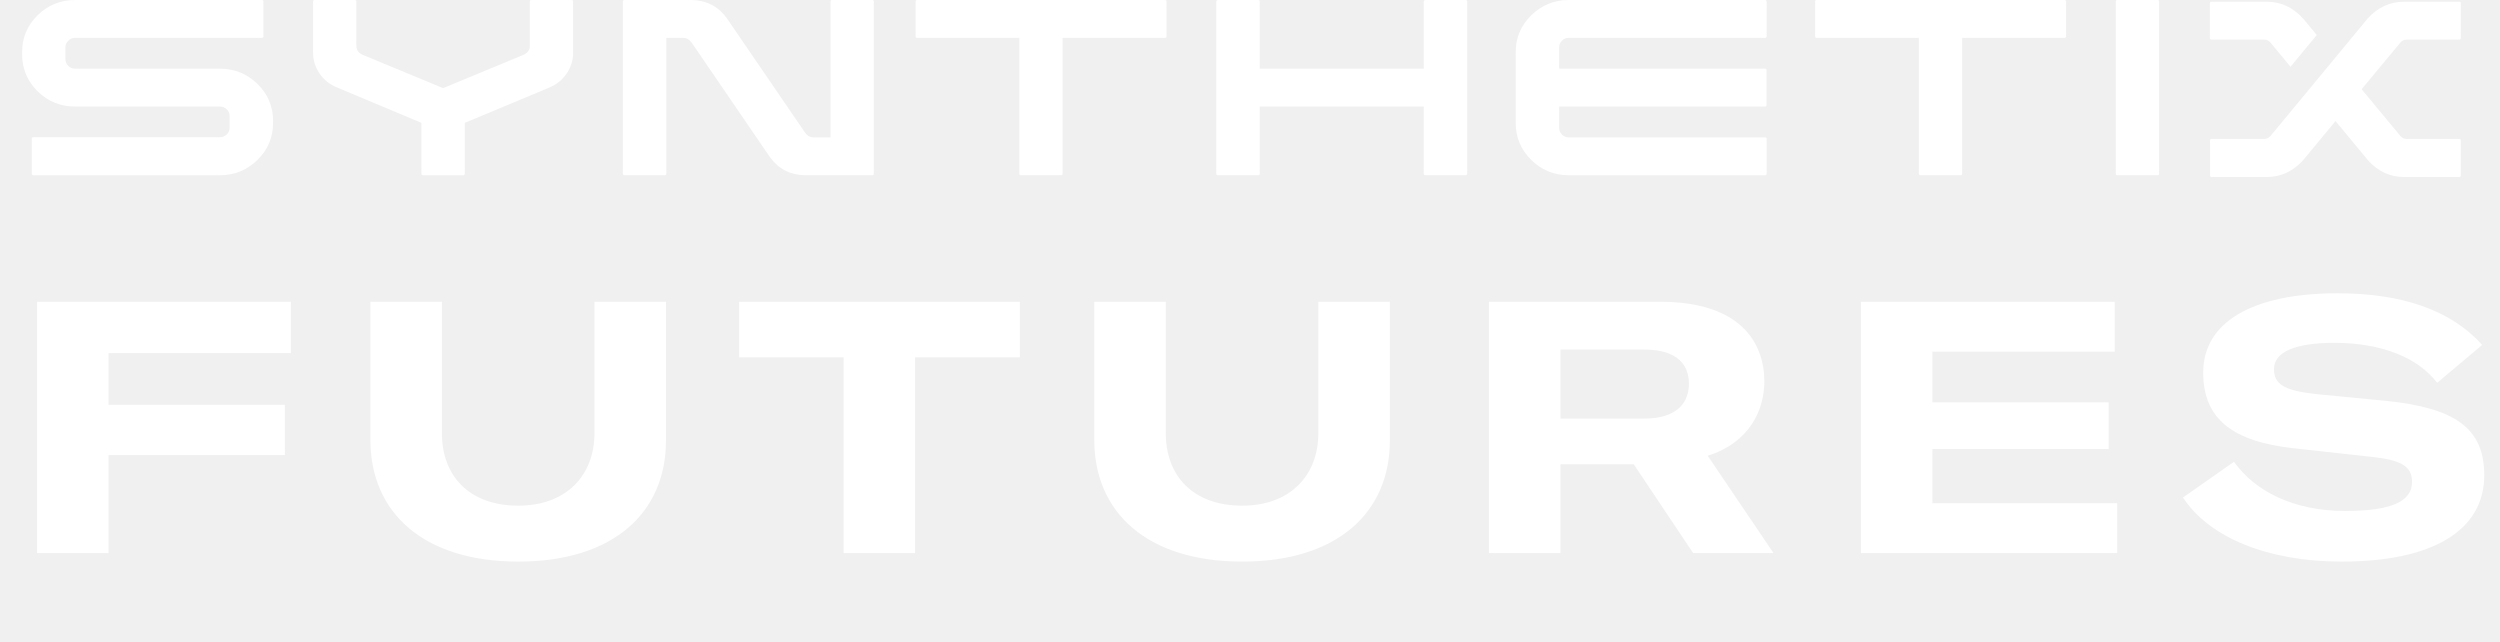
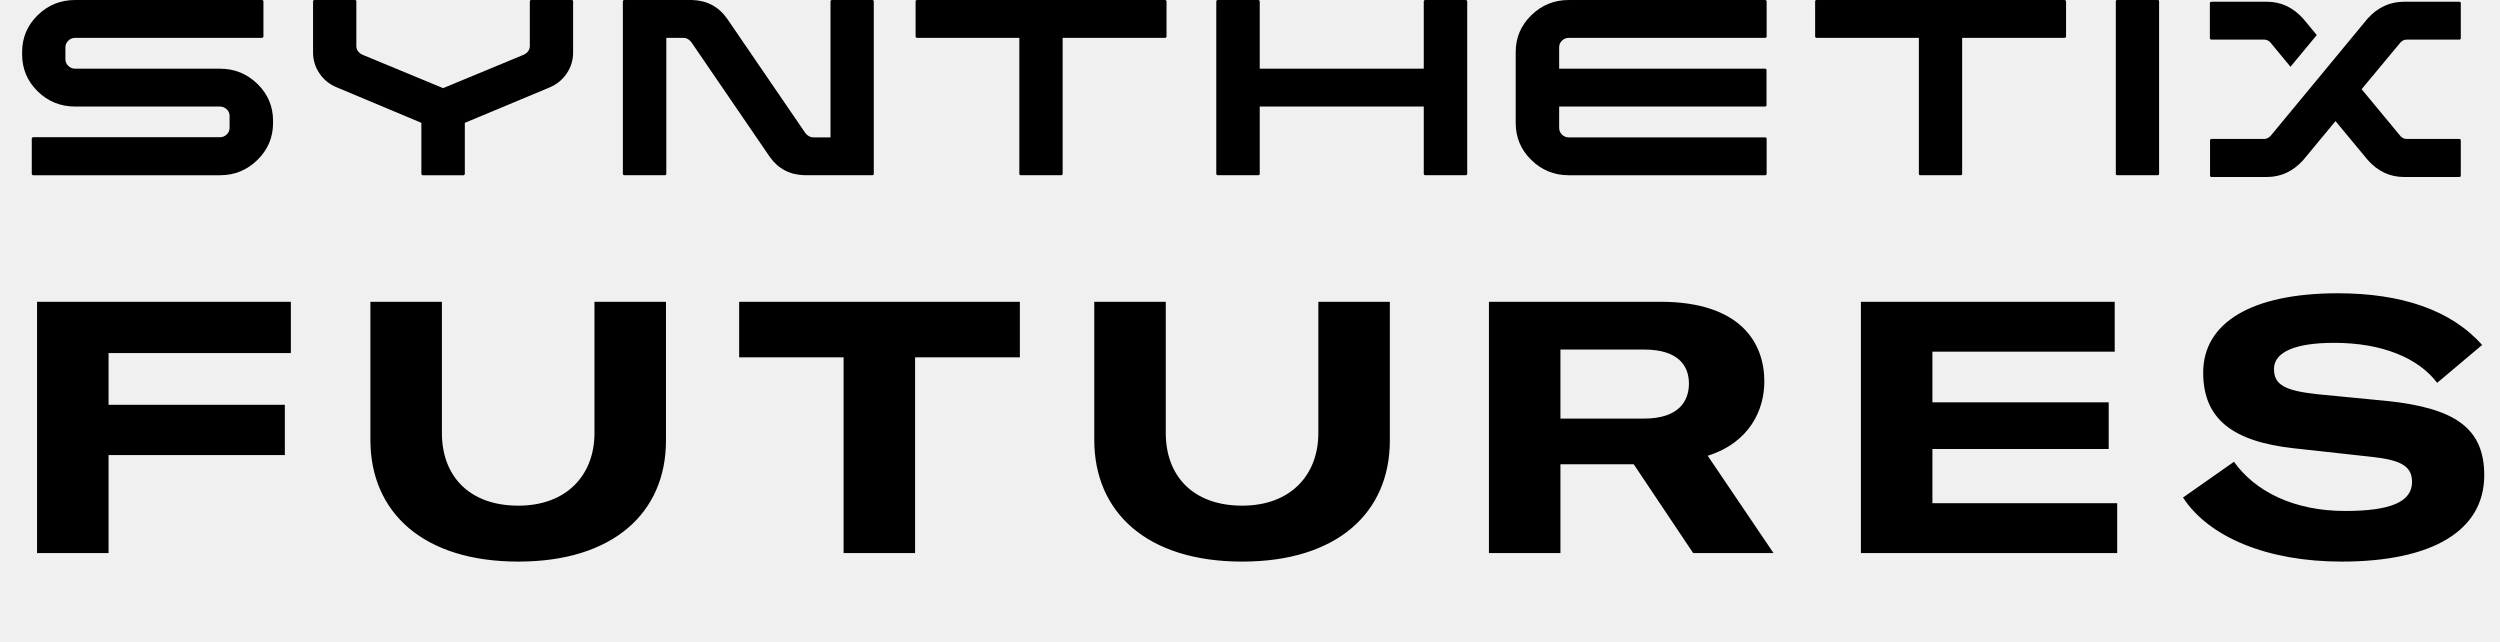
<svg xmlns="http://www.w3.org/2000/svg" width="113" height="29" viewBox="0 0 113 29" fill="none">
-   <path d="M13.147 15.96V13.64H1.675V25H4.907V20.568H12.875V18.296H4.907V15.96H13.147ZM16.742 13.64V19.88C16.742 23.16 19.126 25.384 23.43 25.384C27.718 25.384 30.102 23.176 30.102 19.912V13.64H26.87V19.576C26.87 21.48 25.606 22.856 23.43 22.856C21.19 22.856 19.974 21.496 19.974 19.576V13.64H16.742ZM46.098 13.64H33.41V16.152H38.13V25H41.362V16.152H46.098V13.64ZM49.461 13.64V19.88C49.461 23.16 51.845 25.384 56.149 25.384C60.437 25.384 62.821 23.176 62.821 19.912V13.64H59.589V19.576C59.589 21.48 58.325 22.856 56.149 22.856C53.909 22.856 52.693 21.496 52.693 19.576V13.64H49.461ZM76.532 25H80.164L77.188 20.6C79.108 19.992 79.748 18.504 79.748 17.24C79.748 15.512 78.692 13.64 75.044 13.64H67.3V25H70.532V20.984H73.844L76.532 25ZM70.532 15.8H74.324C75.876 15.8 76.34 16.552 76.34 17.336C76.34 18.136 75.876 18.92 74.308 18.92H70.532V15.8ZM87.345 22.744V20.296H95.313V18.184H87.345V15.896H95.585V13.64H84.113V25H95.697V22.744H87.345ZM105.84 25.384C109.936 25.384 112.288 23.992 112.288 21.48C112.288 19.368 110.992 18.44 107.856 18.12L104.72 17.816C103.264 17.656 102.784 17.384 102.784 16.68C102.784 15.912 103.744 15.496 105.504 15.496C107.68 15.496 109.312 16.184 110.16 17.304L112.192 15.592C110.784 14.008 108.544 13.256 105.664 13.256C101.776 13.256 99.584 14.584 99.584 16.84C99.584 18.936 100.912 19.96 103.696 20.264L107.184 20.648C108.544 20.792 109.024 21.08 109.024 21.784C109.024 22.68 108.064 23.096 106 23.096C103.664 23.096 101.92 22.2 100.976 20.872L98.672 22.488C99.84 24.28 102.48 25.384 105.84 25.384Z" fill="white" />
+   <path d="M13.147 15.96V13.64H1.675V25H4.907V20.568H12.875V18.296H4.907V15.96H13.147ZM16.742 13.64V19.88C16.742 23.16 19.126 25.384 23.43 25.384C27.718 25.384 30.102 23.176 30.102 19.912V13.64H26.87V19.576C26.87 21.48 25.606 22.856 23.43 22.856C21.19 22.856 19.974 21.496 19.974 19.576V13.64H16.742ZM46.098 13.64H33.41V16.152H38.13V25H41.362V16.152H46.098V13.64ZM49.461 13.64V19.88C49.461 23.16 51.845 25.384 56.149 25.384C60.437 25.384 62.821 23.176 62.821 19.912V13.64H59.589V19.576C59.589 21.48 58.325 22.856 56.149 22.856C53.909 22.856 52.693 21.496 52.693 19.576V13.64H49.461ZM76.532 25H80.164L77.188 20.6C79.108 19.992 79.748 18.504 79.748 17.24C79.748 15.512 78.692 13.64 75.044 13.64H67.3V25H70.532V20.984H73.844L76.532 25ZM70.532 15.8H74.324C75.876 15.8 76.34 16.552 76.34 17.336C76.34 18.136 75.876 18.92 74.308 18.92H70.532V15.8ZM87.345 22.744V20.296H95.313V18.184H87.345V15.896H95.585V13.64H84.113V25H95.697V22.744H87.345ZM105.84 25.384C109.936 25.384 112.288 23.992 112.288 21.48C112.288 19.368 110.992 18.44 107.856 18.12L104.72 17.816C103.264 17.656 102.784 17.384 102.784 16.68C102.784 15.912 103.744 15.496 105.504 15.496C107.68 15.496 109.312 16.184 110.16 17.304L112.192 15.592C110.784 14.008 108.544 13.256 105.664 13.256C101.776 13.256 99.584 14.584 99.584 16.84C99.584 18.936 100.912 19.96 103.696 20.264L107.184 20.648C108.544 20.792 109.024 21.08 109.024 21.784C109.024 22.68 108.064 23.096 106 23.096C103.664 23.096 101.92 22.2 100.976 20.872L98.672 22.488C99.84 24.28 102.48 25.384 105.84 25.384Z" fill="currentColor" />
  <g clip-path="url(#synthetix-logoclip0)">
-     <path d="M11.637 3.794C11.167 3.335 10.602 3.105 9.942 3.105H3.4C3.278 3.105 3.174 3.063 3.087 2.978C3 2.894 2.956 2.791 2.956 2.669V2.139C2.956 2.023 3 1.922 3.087 1.838C3.174 1.753 3.278 1.711 3.4 1.711H11.835C11.857 1.711 11.874 1.704 11.887 1.691C11.9 1.678 11.907 1.663 11.907 1.647V0.063C11.907 0.042 11.9 0.026 11.887 0.016C11.874 0.005 11.856 0 11.835 0H3.4C2.735 0 2.168 0.23 1.701 0.689C1.234 1.149 1 1.703 1 2.352V2.455C1 3.11 1.234 3.667 1.701 4.127C2.168 4.586 2.735 4.816 3.4 4.816H9.942C10.059 4.816 10.16 4.857 10.247 4.939C10.335 5.02 10.378 5.122 10.378 5.244V5.774C10.378 5.896 10.335 5.997 10.247 6.079C10.16 6.161 10.058 6.202 9.942 6.202H1.499C1.483 6.202 1.469 6.209 1.456 6.222C1.442 6.235 1.436 6.252 1.436 6.273V7.858C1.436 7.873 1.442 7.888 1.456 7.901C1.469 7.914 1.483 7.921 1.499 7.921H9.942C10.602 7.921 11.167 7.69 11.637 7.228C12.107 6.766 12.342 6.21 12.342 5.561V5.457C12.342 4.808 12.107 4.253 11.637 3.794Z" fill="white" />
-     <path d="M25.841 0H24.012C23.996 0 23.981 0.005 23.968 0.016C23.955 0.026 23.948 0.042 23.948 0.063V2.075C23.948 2.249 23.858 2.381 23.679 2.471L20.028 3.984L16.376 2.471C16.197 2.381 16.107 2.249 16.107 2.075V0.063C16.107 0.042 16.102 0.026 16.091 0.016C16.08 0.005 16.065 0 16.044 0H14.214C14.198 0 14.183 0.005 14.17 0.016C14.157 0.026 14.15 0.042 14.15 0.063V2.368C14.15 2.712 14.245 3.026 14.436 3.311C14.626 3.596 14.884 3.807 15.212 3.944L19.046 5.552V7.849C19.046 7.87 19.052 7.888 19.065 7.901C19.078 7.914 19.096 7.921 19.117 7.921H20.946C20.962 7.921 20.977 7.914 20.99 7.901C21.003 7.888 21.01 7.871 21.01 7.849V5.552L24.843 3.952C25.171 3.81 25.43 3.597 25.619 3.315C25.81 3.032 25.904 2.72 25.904 2.376V0.063C25.904 0.042 25.898 0.026 25.885 0.016C25.872 0.005 25.857 0 25.841 0Z" fill="white" />
-     <path d="M39.432 0H37.602C37.581 0 37.565 0.007 37.555 0.02C37.544 0.033 37.539 0.048 37.539 0.063V6.21H36.77C36.628 6.21 36.506 6.146 36.406 6.02L32.858 0.832C32.477 0.298 31.952 0.021 31.282 0H28.224C28.203 0 28.186 0.007 28.173 0.02C28.16 0.033 28.153 0.048 28.153 0.063V7.857C28.153 7.873 28.16 7.888 28.173 7.901C28.186 7.914 28.203 7.92 28.224 7.92H30.054C30.07 7.92 30.084 7.914 30.098 7.901C30.111 7.888 30.117 7.873 30.117 7.857V1.711H30.886C31.028 1.711 31.15 1.777 31.25 1.909L34.798 7.097C35.179 7.63 35.704 7.905 36.375 7.92H39.432C39.453 7.92 39.469 7.914 39.48 7.901C39.49 7.888 39.495 7.873 39.495 7.857V0.063C39.495 0.048 39.49 0.033 39.48 0.02C39.469 0.007 39.453 0 39.432 0Z" fill="white" />
-     <path d="M52.657 0H41.449C41.428 0 41.412 0.007 41.401 0.02C41.391 0.033 41.385 0.048 41.385 0.063V1.647C41.385 1.663 41.391 1.678 41.401 1.691C41.412 1.704 41.428 1.711 41.449 1.711H46.074V7.857C46.074 7.873 46.08 7.888 46.09 7.901C46.101 7.914 46.117 7.92 46.138 7.92H47.967C47.989 7.92 48.004 7.914 48.015 7.901C48.025 7.888 48.031 7.873 48.031 7.857V1.711H52.656C52.677 1.711 52.694 1.704 52.708 1.691C52.721 1.678 52.727 1.663 52.727 1.647V0.063C52.727 0.048 52.721 0.033 52.708 0.02C52.695 0.007 52.678 0 52.657 0Z" fill="white" />
-     <path d="M66.247 0H64.417C64.401 0 64.387 0.007 64.374 0.02C64.361 0.033 64.354 0.048 64.354 0.063V3.105H56.94V0.063C56.94 0.048 56.934 0.033 56.92 0.02C56.907 0.007 56.89 0 56.869 0H55.039C55.023 0 55.009 0.007 54.996 0.02C54.983 0.033 54.976 0.048 54.976 0.063V7.857C54.976 7.873 54.983 7.888 54.996 7.901C55.009 7.914 55.023 7.92 55.039 7.92H56.869C56.89 7.92 56.907 7.914 56.92 7.901C56.934 7.887 56.94 7.873 56.94 7.857V4.816H64.354V7.857C64.354 7.873 64.361 7.888 64.374 7.901C64.387 7.914 64.401 7.92 64.417 7.92H66.247C66.268 7.92 66.285 7.914 66.298 7.901C66.311 7.887 66.318 7.873 66.318 7.857V0.063C66.318 0.048 66.311 0.033 66.298 0.02C66.285 0.007 66.268 0 66.247 0Z" fill="white" />
-     <path d="M79.789 0H70.91C70.25 0 69.685 0.23 69.215 0.689C68.745 1.148 68.51 1.703 68.51 2.352V5.56C68.51 6.215 68.745 6.772 69.215 7.231C69.685 7.691 70.25 7.921 70.91 7.921H79.789C79.805 7.921 79.819 7.914 79.832 7.901C79.846 7.888 79.852 7.873 79.852 7.857V6.273C79.852 6.252 79.846 6.236 79.832 6.226C79.819 6.215 79.805 6.21 79.789 6.21H70.91C70.788 6.21 70.686 6.168 70.601 6.083C70.516 5.999 70.474 5.898 70.474 5.782V4.816H79.783C79.804 4.816 79.82 4.809 79.831 4.796C79.841 4.783 79.847 4.768 79.847 4.752V3.168C79.847 3.147 79.841 3.131 79.831 3.121C79.82 3.11 79.804 3.105 79.783 3.105H70.474V2.139C70.474 2.022 70.516 1.922 70.601 1.838C70.686 1.753 70.788 1.711 70.91 1.711H79.789C79.805 1.711 79.819 1.704 79.832 1.691C79.846 1.678 79.852 1.663 79.852 1.647V0.063C79.852 0.048 79.846 0.033 79.832 0.02C79.819 0.007 79.805 0 79.789 0Z" fill="white" />
-     <path d="M93.315 0H82.108C82.086 0 82.07 0.007 82.06 0.02C82.049 0.033 82.044 0.048 82.044 0.063V1.647C82.044 1.663 82.049 1.678 82.06 1.691C82.07 1.704 82.086 1.711 82.108 1.711H86.733V7.857C86.733 7.873 86.738 7.888 86.749 7.901C86.76 7.914 86.775 7.92 86.796 7.92H88.626C88.647 7.92 88.663 7.914 88.674 7.901C88.684 7.888 88.689 7.873 88.689 7.857V1.711H93.315C93.336 1.711 93.353 1.704 93.366 1.691C93.38 1.678 93.386 1.663 93.386 1.647V0.063C93.386 0.048 93.38 0.033 93.366 0.02C93.353 0.007 93.336 0 93.315 0Z" fill="white" />
-     <path d="M97.575 0.016C97.564 0.005 97.549 0 97.528 0H95.698C95.677 0 95.661 0.005 95.65 0.016C95.64 0.026 95.635 0.042 95.635 0.063V7.857C95.635 7.873 95.64 7.888 95.65 7.901C95.661 7.914 95.677 7.92 95.698 7.92H97.528C97.549 7.92 97.564 7.914 97.575 7.901C97.586 7.887 97.591 7.873 97.591 7.857V0.063C97.591 0.042 97.586 0.026 97.575 0.016Z" fill="white" />
-     <path d="M102.627 1.925C102.547 1.835 102.45 1.79 102.334 1.79H99.957C99.936 1.79 99.919 1.784 99.906 1.77C99.893 1.757 99.886 1.743 99.886 1.727V0.143C99.886 0.127 99.893 0.112 99.906 0.099C99.919 0.086 99.936 0.079 99.957 0.079H102.468C103.102 0.079 103.648 0.336 104.108 0.848L104.718 1.584L103.53 3.018L102.627 1.925ZM107.015 0.84C107.474 0.333 108.023 0.079 108.662 0.079H111.165C111.186 0.079 111.202 0.085 111.213 0.095C111.223 0.106 111.228 0.122 111.228 0.143V1.727C111.228 1.743 111.223 1.757 111.213 1.77C111.202 1.784 111.186 1.79 111.165 1.79H108.789C108.673 1.79 108.575 1.835 108.496 1.925L106.745 4.032L108.504 6.154C108.583 6.239 108.678 6.281 108.789 6.281H111.165C111.186 6.281 111.202 6.288 111.213 6.301C111.223 6.314 111.228 6.331 111.228 6.352V7.937C111.228 7.952 111.223 7.967 111.213 7.98C111.202 7.993 111.186 8 111.165 8H108.662C108.023 8 107.477 7.744 107.023 7.232L105.565 5.473L104.108 7.232C103.648 7.744 103.099 8 102.46 8H99.957C99.936 8 99.92 7.993 99.91 7.98C99.899 7.967 99.894 7.95 99.894 7.928V6.344C99.894 6.329 99.899 6.314 99.91 6.301C99.92 6.288 99.936 6.281 99.957 6.281H102.334C102.444 6.281 102.542 6.236 102.627 6.146L104.345 4.071L107.015 0.84Z" fill="white" />
+     <path d="M11.637 3.794C11.167 3.335 10.602 3.105 9.942 3.105H3.4C3.278 3.105 3.174 3.063 3.087 2.978C3 2.894 2.956 2.791 2.956 2.669V2.139C2.956 2.023 3 1.922 3.087 1.838C3.174 1.753 3.278 1.711 3.4 1.711H11.835C11.857 1.711 11.874 1.704 11.887 1.691C11.9 1.678 11.907 1.663 11.907 1.647V0.063C11.907 0.042 11.9 0.026 11.887 0.016C11.874 0.005 11.856 0 11.835 0H3.4C2.735 0 2.168 0.23 1.701 0.689C1.234 1.149 1 1.703 1 2.352V2.455C1 3.11 1.234 3.667 1.701 4.127C2.168 4.586 2.735 4.816 3.4 4.816H9.942C10.059 4.816 10.16 4.857 10.247 4.939C10.335 5.02 10.378 5.122 10.378 5.244V5.774C10.378 5.896 10.335 5.997 10.247 6.079C10.16 6.161 10.058 6.202 9.942 6.202H1.499C1.483 6.202 1.469 6.209 1.456 6.222C1.442 6.235 1.436 6.252 1.436 6.273V7.858C1.436 7.873 1.442 7.888 1.456 7.901C1.469 7.914 1.483 7.921 1.499 7.921H9.942C10.602 7.921 11.167 7.69 11.637 7.228C12.107 6.766 12.342 6.21 12.342 5.561V5.457C12.342 4.808 12.107 4.253 11.637 3.794Z" fill="currentColor" />
+     <path d="M25.841 0H24.012C23.996 0 23.981 0.005 23.968 0.016C23.955 0.026 23.948 0.042 23.948 0.063V2.075C23.948 2.249 23.858 2.381 23.679 2.471L20.028 3.984L16.376 2.471C16.197 2.381 16.107 2.249 16.107 2.075V0.063C16.107 0.042 16.102 0.026 16.091 0.016C16.08 0.005 16.065 0 16.044 0H14.214C14.198 0 14.183 0.005 14.17 0.016C14.157 0.026 14.15 0.042 14.15 0.063V2.368C14.15 2.712 14.245 3.026 14.436 3.311C14.626 3.596 14.884 3.807 15.212 3.944L19.046 5.552V7.849C19.046 7.87 19.052 7.888 19.065 7.901C19.078 7.914 19.096 7.921 19.117 7.921H20.946C20.962 7.921 20.977 7.914 20.99 7.901C21.003 7.888 21.01 7.871 21.01 7.849V5.552L24.843 3.952C25.171 3.81 25.43 3.597 25.619 3.315C25.81 3.032 25.904 2.72 25.904 2.376V0.063C25.904 0.042 25.898 0.026 25.885 0.016C25.872 0.005 25.857 0 25.841 0Z" fill="currentColor" />
+     <path d="M39.432 0H37.602C37.581 0 37.565 0.007 37.555 0.02C37.544 0.033 37.539 0.048 37.539 0.063V6.21H36.77C36.628 6.21 36.506 6.146 36.406 6.02L32.858 0.832C32.477 0.298 31.952 0.021 31.282 0H28.224C28.203 0 28.186 0.007 28.173 0.02C28.16 0.033 28.153 0.048 28.153 0.063V7.857C28.153 7.873 28.16 7.888 28.173 7.901C28.186 7.914 28.203 7.92 28.224 7.92H30.054C30.07 7.92 30.084 7.914 30.098 7.901C30.111 7.888 30.117 7.873 30.117 7.857V1.711H30.886C31.028 1.711 31.15 1.777 31.25 1.909L34.798 7.097C35.179 7.63 35.704 7.905 36.375 7.92H39.432C39.453 7.92 39.469 7.914 39.48 7.901C39.49 7.888 39.495 7.873 39.495 7.857V0.063C39.495 0.048 39.49 0.033 39.48 0.02C39.469 0.007 39.453 0 39.432 0Z" fill="currentColor" />
+     <path d="M52.657 0H41.449C41.428 0 41.412 0.007 41.401 0.02C41.391 0.033 41.385 0.048 41.385 0.063V1.647C41.385 1.663 41.391 1.678 41.401 1.691C41.412 1.704 41.428 1.711 41.449 1.711H46.074V7.857C46.074 7.873 46.08 7.888 46.09 7.901C46.101 7.914 46.117 7.92 46.138 7.92H47.967C47.989 7.92 48.004 7.914 48.015 7.901C48.025 7.888 48.031 7.873 48.031 7.857V1.711H52.656C52.677 1.711 52.694 1.704 52.708 1.691C52.721 1.678 52.727 1.663 52.727 1.647V0.063C52.727 0.048 52.721 0.033 52.708 0.02C52.695 0.007 52.678 0 52.657 0Z" fill="currentColor" />
+     <path d="M66.247 0H64.417C64.401 0 64.387 0.007 64.374 0.02C64.361 0.033 64.354 0.048 64.354 0.063V3.105H56.94V0.063C56.94 0.048 56.934 0.033 56.92 0.02C56.907 0.007 56.89 0 56.869 0H55.039C55.023 0 55.009 0.007 54.996 0.02C54.983 0.033 54.976 0.048 54.976 0.063V7.857C54.976 7.873 54.983 7.888 54.996 7.901C55.009 7.914 55.023 7.92 55.039 7.92H56.869C56.89 7.92 56.907 7.914 56.92 7.901C56.934 7.887 56.94 7.873 56.94 7.857V4.816H64.354V7.857C64.354 7.873 64.361 7.888 64.374 7.901C64.387 7.914 64.401 7.92 64.417 7.92H66.247C66.268 7.92 66.285 7.914 66.298 7.901C66.311 7.887 66.318 7.873 66.318 7.857V0.063C66.318 0.048 66.311 0.033 66.298 0.02C66.285 0.007 66.268 0 66.247 0Z" fill="currentColor" />
+     <path d="M79.789 0H70.91C70.25 0 69.685 0.23 69.215 0.689C68.745 1.148 68.51 1.703 68.51 2.352V5.56C68.51 6.215 68.745 6.772 69.215 7.231C69.685 7.691 70.25 7.921 70.91 7.921H79.789C79.805 7.921 79.819 7.914 79.832 7.901C79.846 7.888 79.852 7.873 79.852 7.857V6.273C79.852 6.252 79.846 6.236 79.832 6.226C79.819 6.215 79.805 6.21 79.789 6.21H70.91C70.788 6.21 70.686 6.168 70.601 6.083C70.516 5.999 70.474 5.898 70.474 5.782V4.816H79.783C79.804 4.816 79.82 4.809 79.831 4.796C79.841 4.783 79.847 4.768 79.847 4.752V3.168C79.847 3.147 79.841 3.131 79.831 3.121C79.82 3.11 79.804 3.105 79.783 3.105H70.474V2.139C70.474 2.022 70.516 1.922 70.601 1.838C70.686 1.753 70.788 1.711 70.91 1.711H79.789C79.805 1.711 79.819 1.704 79.832 1.691C79.846 1.678 79.852 1.663 79.852 1.647V0.063C79.852 0.048 79.846 0.033 79.832 0.02C79.819 0.007 79.805 0 79.789 0Z" fill="currentColor" />
+     <path d="M93.315 0H82.108C82.086 0 82.07 0.007 82.06 0.02C82.049 0.033 82.044 0.048 82.044 0.063V1.647C82.044 1.663 82.049 1.678 82.06 1.691C82.07 1.704 82.086 1.711 82.108 1.711H86.733V7.857C86.733 7.873 86.738 7.888 86.749 7.901C86.76 7.914 86.775 7.92 86.796 7.92H88.626C88.647 7.92 88.663 7.914 88.674 7.901C88.684 7.888 88.689 7.873 88.689 7.857V1.711H93.315C93.336 1.711 93.353 1.704 93.366 1.691C93.38 1.678 93.386 1.663 93.386 1.647V0.063C93.386 0.048 93.38 0.033 93.366 0.02C93.353 0.007 93.336 0 93.315 0Z" fill="currentColor" />
+     <path d="M97.575 0.016C97.564 0.005 97.549 0 97.528 0H95.698C95.677 0 95.661 0.005 95.65 0.016C95.64 0.026 95.635 0.042 95.635 0.063V7.857C95.635 7.873 95.64 7.888 95.65 7.901C95.661 7.914 95.677 7.92 95.698 7.92H97.528C97.549 7.92 97.564 7.914 97.575 7.901C97.586 7.887 97.591 7.873 97.591 7.857V0.063C97.591 0.042 97.586 0.026 97.575 0.016Z" fill="currentColor" />
+     <path d="M102.627 1.925C102.547 1.835 102.45 1.79 102.334 1.79H99.957C99.936 1.79 99.919 1.784 99.906 1.77C99.893 1.757 99.886 1.743 99.886 1.727V0.143C99.886 0.127 99.893 0.112 99.906 0.099C99.919 0.086 99.936 0.079 99.957 0.079H102.468C103.102 0.079 103.648 0.336 104.108 0.848L104.718 1.584L103.53 3.018L102.627 1.925ZM107.015 0.84C107.474 0.333 108.023 0.079 108.662 0.079H111.165C111.186 0.079 111.202 0.085 111.213 0.095C111.223 0.106 111.228 0.122 111.228 0.143V1.727C111.228 1.743 111.223 1.757 111.213 1.77C111.202 1.784 111.186 1.79 111.165 1.79H108.789C108.673 1.79 108.575 1.835 108.496 1.925L106.745 4.032L108.504 6.154C108.583 6.239 108.678 6.281 108.789 6.281H111.165C111.186 6.281 111.202 6.288 111.213 6.301C111.223 6.314 111.228 6.331 111.228 6.352V7.937C111.228 7.952 111.223 7.967 111.213 7.98C111.202 7.993 111.186 8 111.165 8H108.662C108.023 8 107.477 7.744 107.023 7.232L105.565 5.473L104.108 7.232C103.648 7.744 103.099 8 102.46 8H99.957C99.936 8 99.92 7.993 99.91 7.98C99.899 7.967 99.894 7.95 99.894 7.928V6.344C99.894 6.329 99.899 6.314 99.91 6.301C99.92 6.288 99.936 6.281 99.957 6.281H102.334C102.444 6.281 102.542 6.236 102.627 6.146L104.345 4.071L107.015 0.84Z" fill="currentColor" />
  </g>
  <defs>
    <clipPath id="synthetix-logoclip0">
-       <rect width="110.229" height="8" fill="white" transform="translate(1)" />
+       <rect width="110.229" height="8" fill="currentColor" transform="translate(1)" />
    </clipPath>
  </defs>
</svg>
